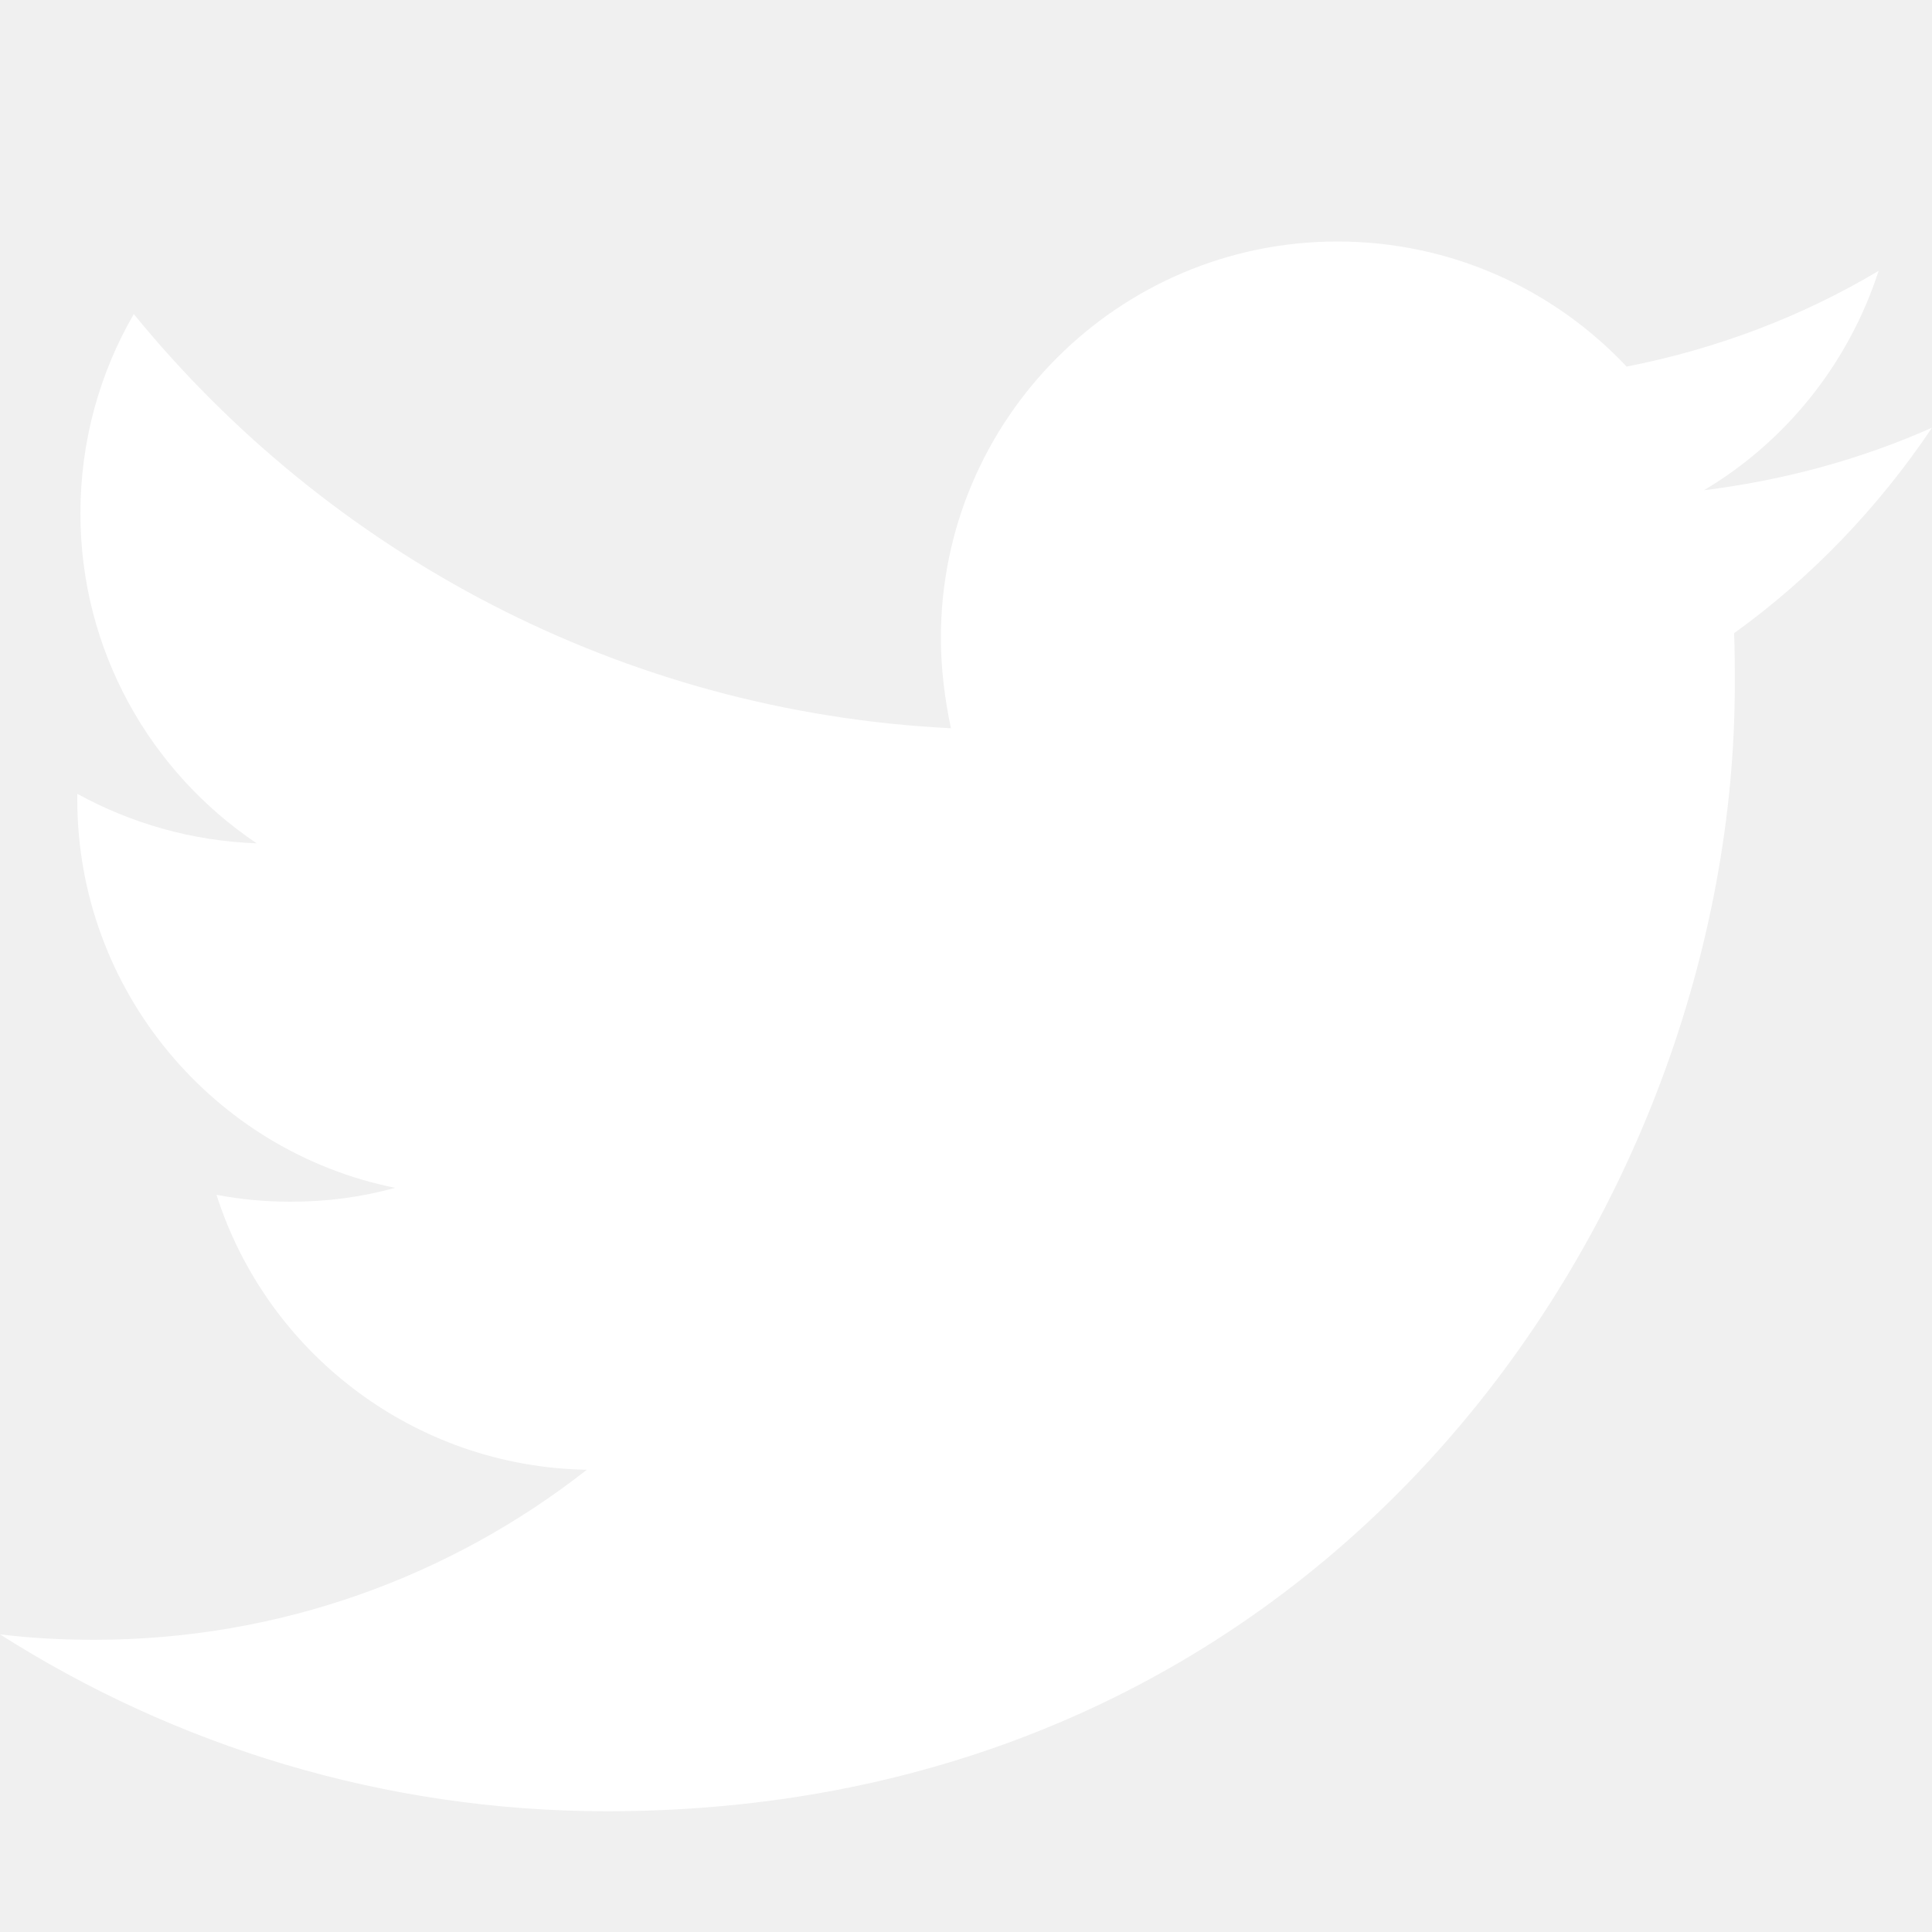
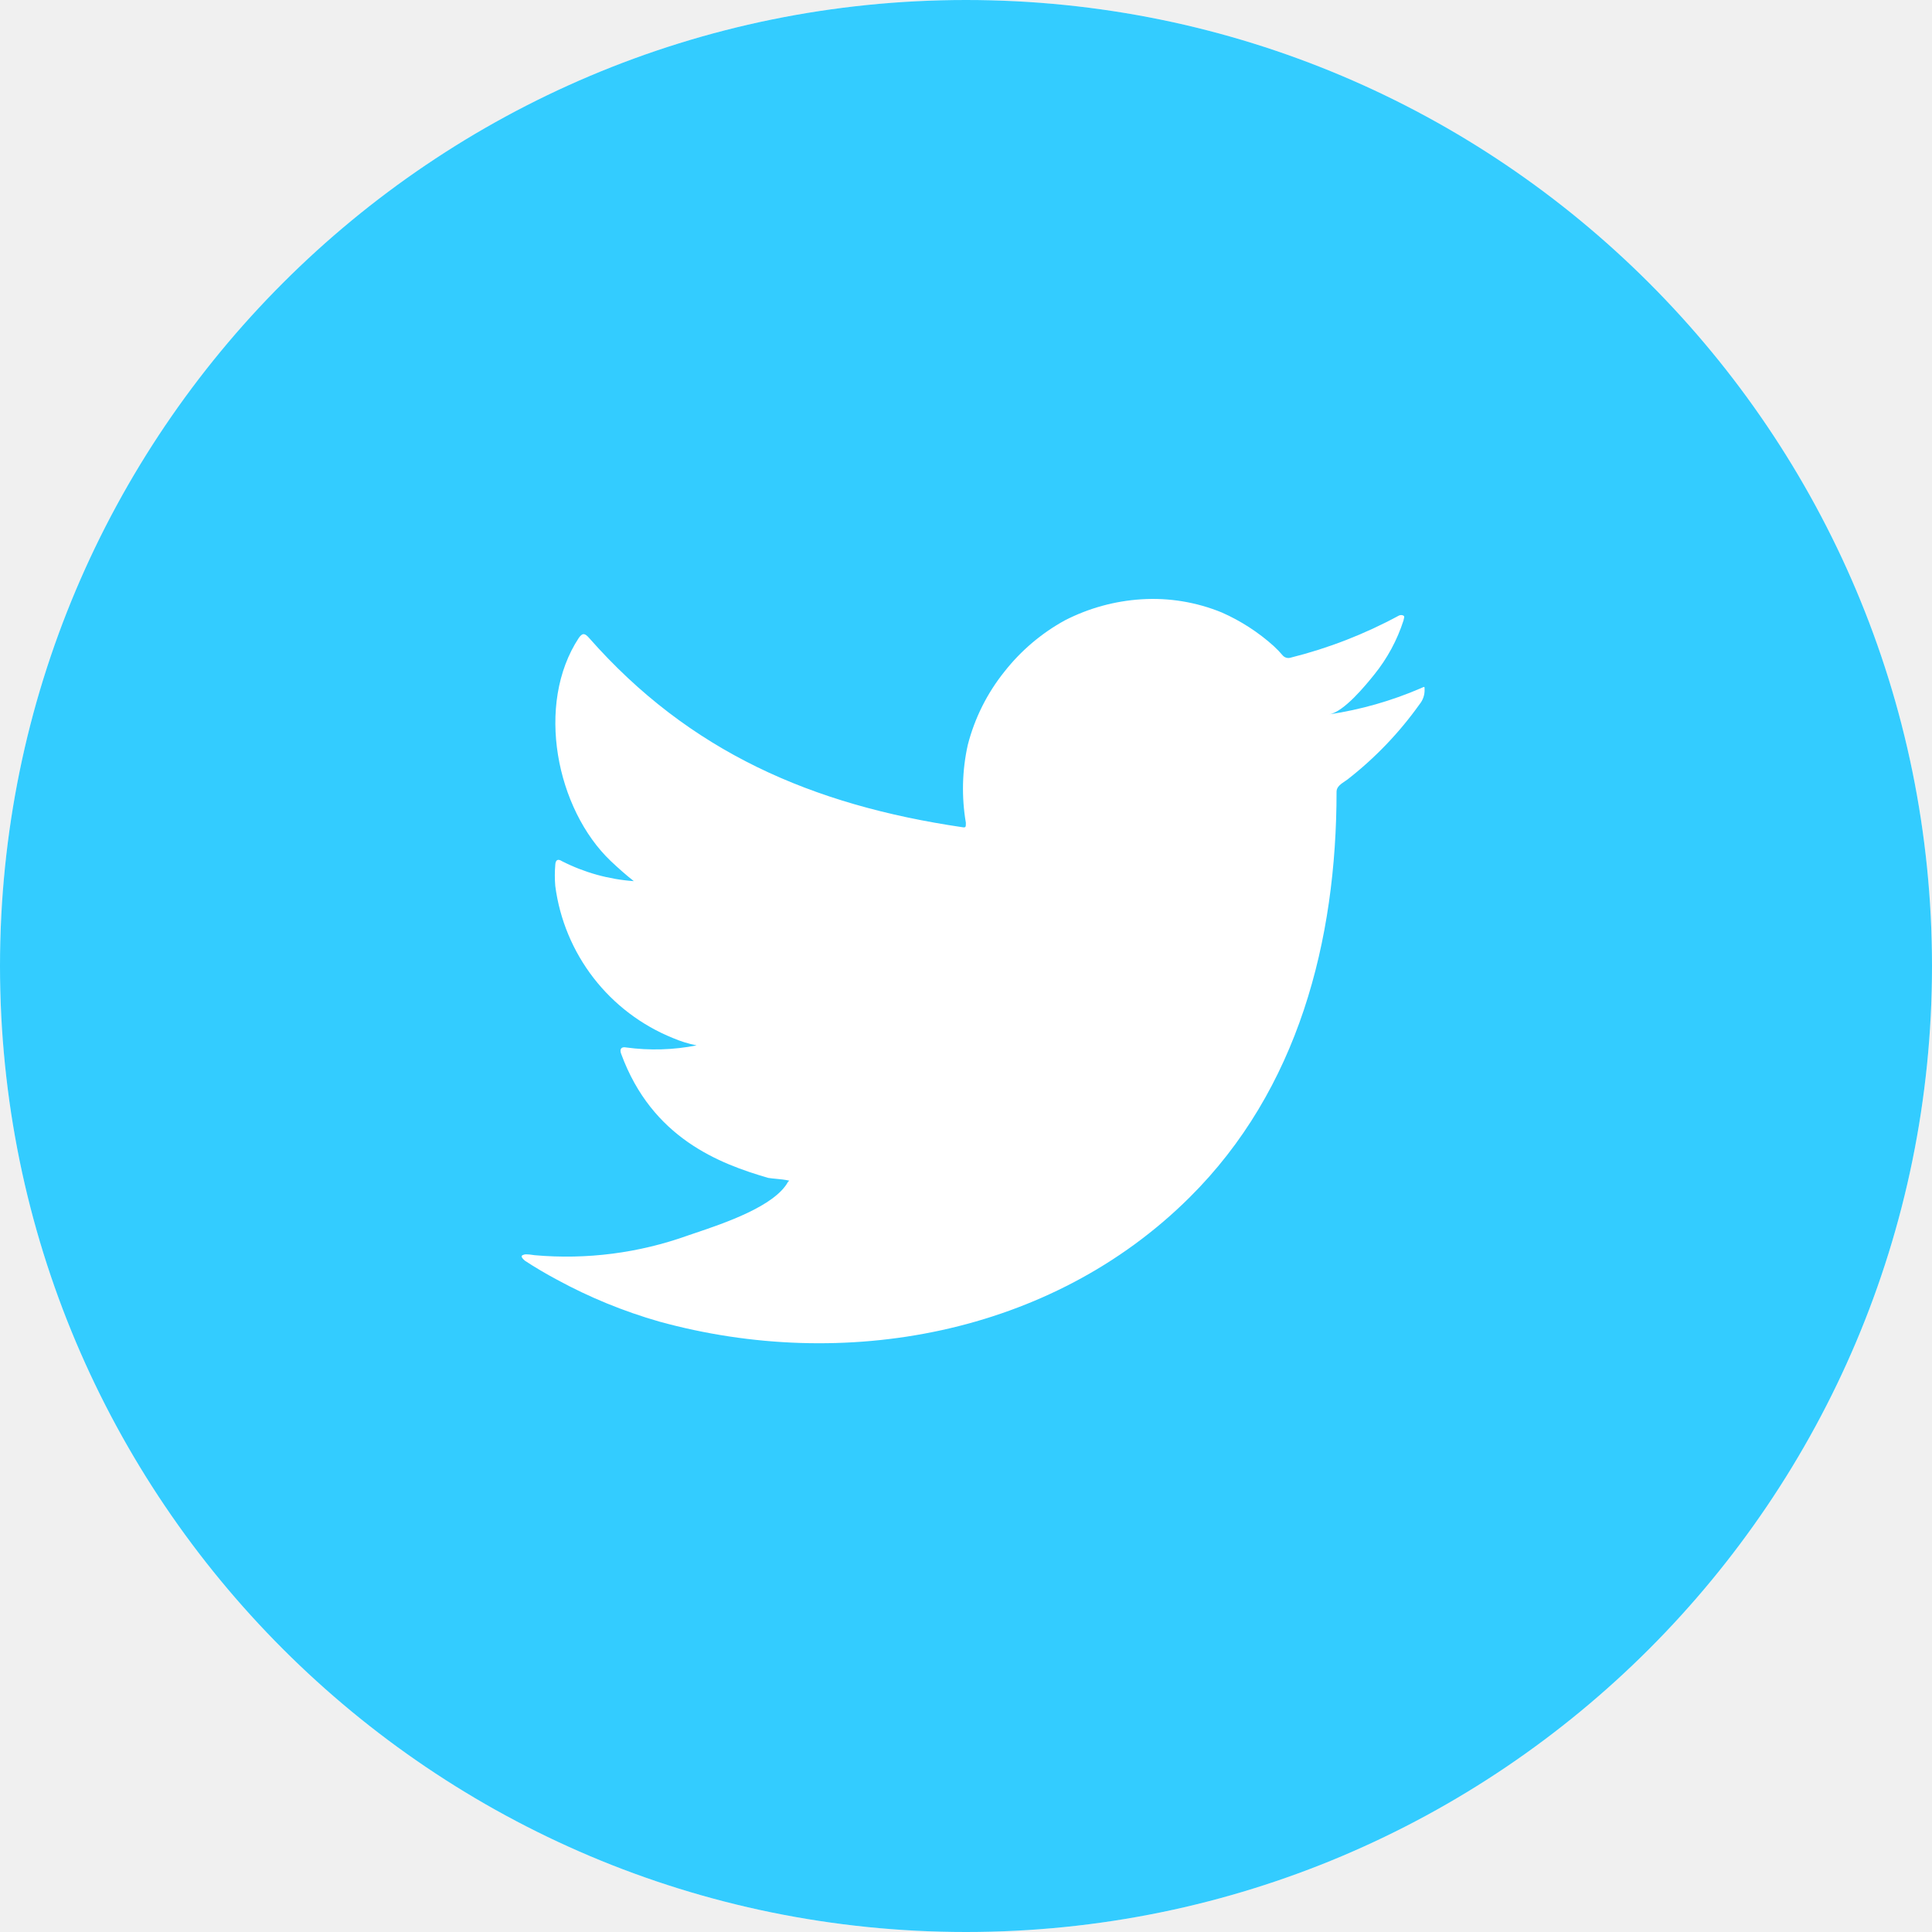
- <svg xmlns="http://www.w3.org/2000/svg" width="16" height="16" viewBox="0 0 16 16" fill="none">
-   <path d="M5.026 15C11.064 15 14.367 9.997 14.367 5.666C14.367 5.525 14.367 5.384 14.361 5.244C15.001 4.783 15.558 4.201 16 3.542C15.411 3.804 14.777 3.977 14.111 4.06C14.79 3.657 15.309 3.011 15.558 2.243C14.924 2.621 14.22 2.889 13.471 3.036C12.869 2.397 12.018 2 11.076 2C9.265 2 7.792 3.471 7.792 5.282C7.792 5.538 7.824 5.787 7.875 6.031C5.148 5.896 2.727 4.585 1.108 2.601C0.826 3.088 0.666 3.651 0.666 4.252C0.666 5.391 1.248 6.395 2.126 6.984C1.588 6.965 1.082 6.817 0.64 6.574C0.64 6.587 0.64 6.6 0.64 6.619C0.64 8.206 1.774 9.536 3.272 9.837C2.996 9.914 2.708 9.952 2.407 9.952C2.196 9.952 1.991 9.933 1.793 9.895C2.209 11.2 3.425 12.147 4.86 12.172C3.733 13.055 2.318 13.58 0.781 13.58C0.519 13.58 0.256 13.567 0 13.535C1.447 14.456 3.176 15 5.026 15Z" fill="white" />
+ <svg xmlns="http://www.w3.org/2000/svg" width="100" height="100" viewBox="0 0 100 100" fill="none">
+   <g clip-path="url(#clip0_3_5701)">
+     <rect width="100" height="100" rx="50" fill="white" />
+     <path fill-rule="evenodd" clip-rule="evenodd" d="M100 0H0V100H100V0ZM68.8 36.976C70.428 36.732 72.017 36.279 73.529 35.628C73.648 35.578 73.699 35.546 73.72 35.559C73.736 35.569 73.736 35.603 73.736 35.672C73.749 35.956 73.656 36.235 73.475 36.454C72.427 37.925 71.171 39.236 69.746 40.346C69.708 40.374 69.666 40.402 69.621 40.432C69.421 40.566 69.18 40.726 69.18 40.966C69.18 48.684 67.202 56.392 61.571 61.979C54.407 69.1 43.666 71.035 34.122 68.404C32.279 67.877 30.5 67.148 28.817 66.23C28.251 65.925 27.708 65.61 27.164 65.251C27.045 65.143 26.936 65.023 27.045 64.969C27.154 64.914 27.251 64.903 27.675 64.969C30.363 65.208 33.071 64.859 35.611 63.947C35.725 63.908 35.849 63.866 35.983 63.821C37.483 63.315 40.097 62.433 40.786 61.175L40.851 61.11C40.614 61.057 40.394 61.036 40.18 61.016C40.039 61.003 39.902 60.99 39.764 60.968C37.22 60.229 33.752 58.903 32.154 54.554C32.056 54.304 32.154 54.163 32.415 54.217C33.627 54.382 34.857 54.345 36.057 54.109C35.635 54.025 35.224 53.898 34.828 53.728C33.208 53.073 31.79 51.999 30.72 50.616C29.651 49.233 28.968 47.591 28.741 45.858C28.71 45.496 28.71 45.132 28.741 44.771C28.752 44.51 28.871 44.434 29.088 44.575C30.246 45.164 31.511 45.516 32.806 45.608C32.393 45.282 32.002 44.934 31.621 44.575C28.795 41.89 27.697 36.454 29.958 33.019C30.143 32.758 30.263 32.758 30.491 33.019C35.687 38.922 42.047 41.672 49.798 42.814C49.993 42.846 49.993 42.814 49.993 42.586C49.765 41.251 49.798 39.885 50.091 38.563C50.446 37.174 51.095 35.876 51.994 34.758C52.848 33.672 53.913 32.77 55.124 32.106C56.355 31.476 57.702 31.106 59.081 31.019C60.503 30.929 61.927 31.163 63.245 31.704C64.221 32.136 65.124 32.719 65.919 33.432C66.093 33.592 66.257 33.762 66.409 33.943C66.459 33.993 66.522 34.029 66.591 34.046C66.659 34.064 66.732 34.062 66.8 34.041C68.75 33.554 70.631 32.824 72.398 31.867C72.437 31.846 72.48 31.835 72.523 31.835C72.567 31.835 72.61 31.846 72.648 31.867C72.7 31.903 72.682 31.964 72.665 32.023C72.657 32.052 72.648 32.081 72.648 32.106C72.32 33.13 71.804 34.085 71.126 34.922C70.681 35.476 69.561 36.846 68.8 36.976Z" fill="#33CCFF" />
+   </g>
+   <defs>
+     <clipPath id="clip0_3_5701">
+       <rect width="100" height="100" rx="50" fill="white" />
+     </clipPath>
+   </defs>
</svg>
